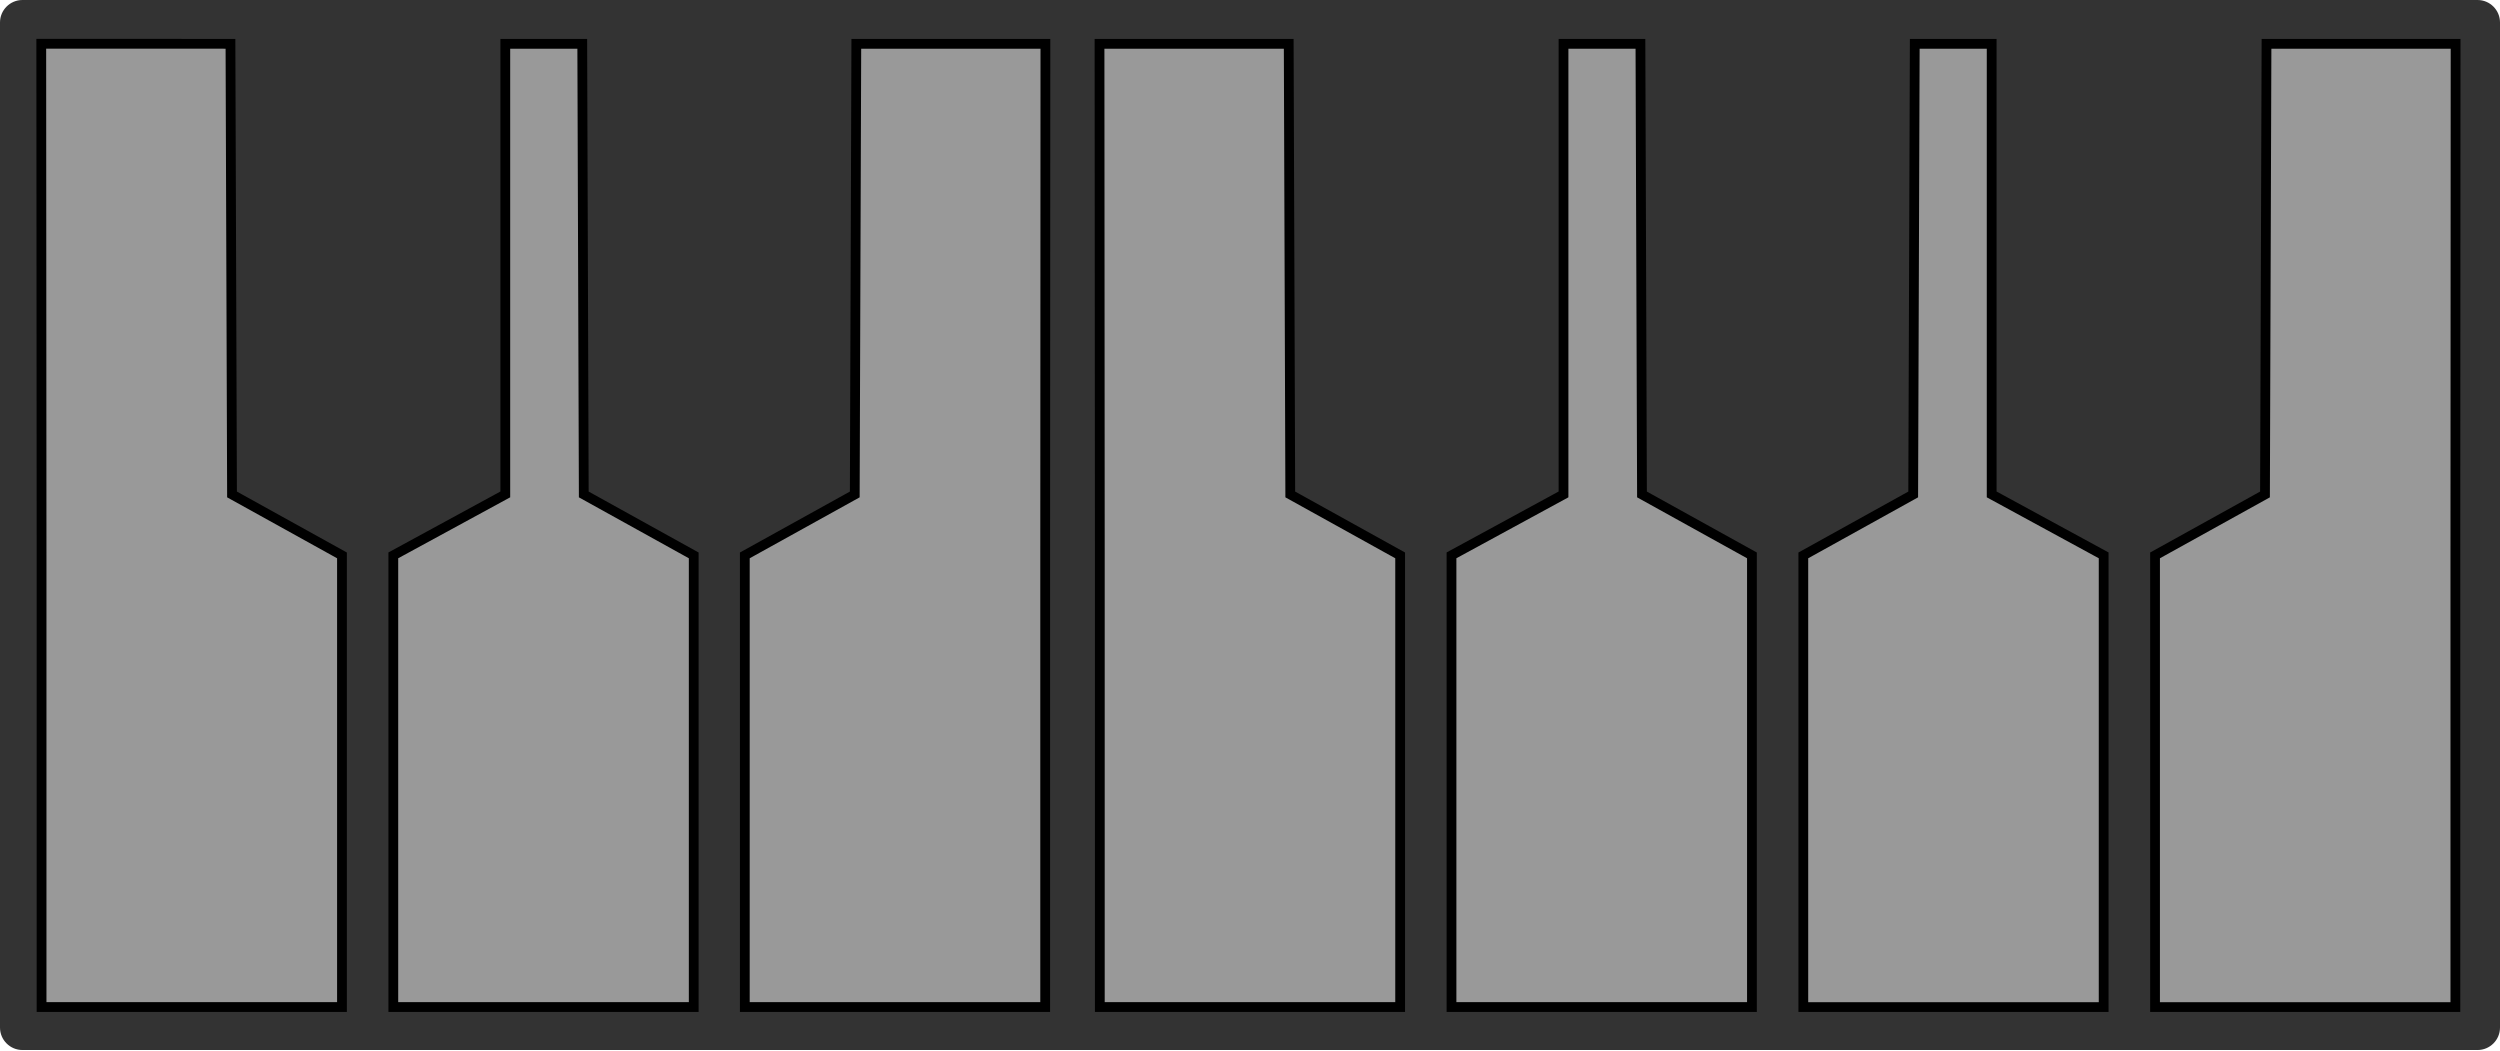
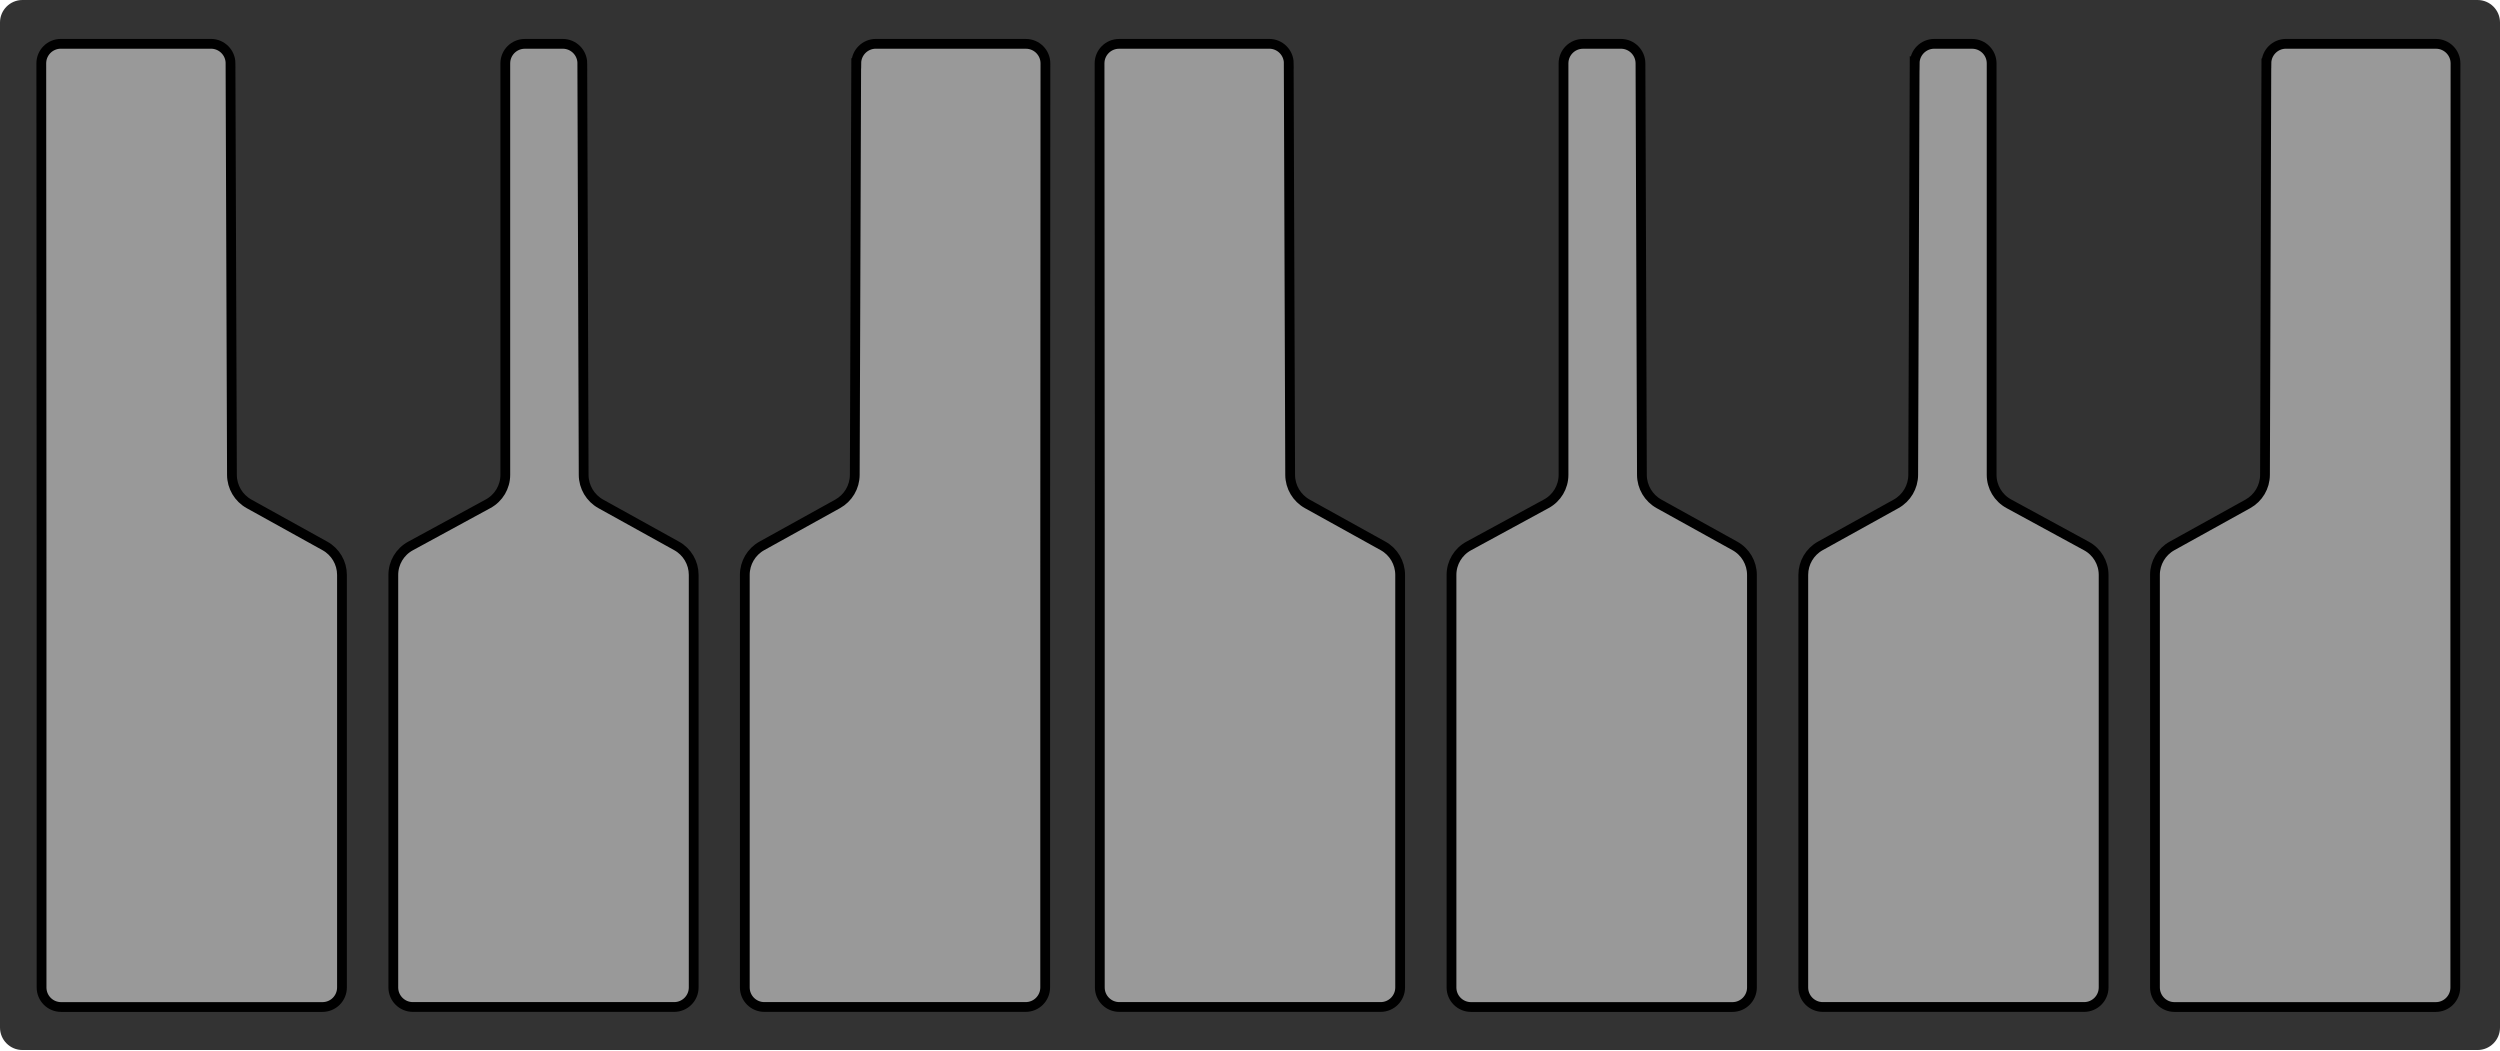
<svg xmlns="http://www.w3.org/2000/svg" width="67.732mm" height="28.448mm" viewBox="0 0 67.732 28.448" version="1.1" id="svg927">
-   <defs id="defs924" />
+   <defs id="defs924">
+     </defs>
  <g id="layer1">
    <rect y="0" x="0" height="28.448" width="67.732" rx="0.609" ry="0.609" id="rect24" style="fill:#333333;stroke-width:1;paint-order:markers stroke fill" />
-     <path d="m 15.775,1.187 0.041,12.209 2.979,1.651 V 27.283 H 10.656 V 15.046 l 3.034,-1.651 V 1.188 Z m 28.669,0 0.042,12.209 2.979,1.651 V 27.283 H 39.325 V 15.046 l 3.035,-1.651 V 1.188 Z m 7.432,0 -0.042,12.209 -2.977,1.651 v 12.237 h 8.137 V 15.046 l -3.034,-1.651 V 1.188 Z m -45.632,0 0.042,12.209 2.979,1.651 V 27.283 H 1.126 V 15.046 l -0.008,-13.86 h 3.041 z m 16.956,0 -0.042,12.209 -2.979,1.651 V 27.283 H 28.317 V 15.046 l 0.006,-13.859 h -3.041 z m 11.715,0 0.042,12.209 2.977,1.651 V 27.283 H 29.797 V 15.046 l -0.008,-13.859 h 3.041 z m 26.491,0 -0.041,12.209 -2.979,1.651 v 12.237 h 8.137 V 15.046 l 0.006,-13.859 h -3.04 z" id="path26" style="fill:#999999;stroke:#000000;stroke-width:0.265" />
+     <path d="m 15.776,1.716 0.037,11.15 a 0.902,0.902 59.405 0 0 0.465,0.786 l 2.053,1.138 A 0.898,0.898 59.501 0 1 18.794,15.575 v 11.178 a 0.529,0.529 135 0 1 -0.529,0.529 H 11.185 A 0.529,0.529 45 0 1 10.656,26.754 V 15.575 a 0.891,0.891 120.72 0 1 0.465,-0.782 l 2.104,-1.145 a 0.891,0.891 120.72 0 0 0.465,-0.782 V 1.717 a 0.529,0.529 134.982 0 1 0.529,-0.529 l 1.027,-6.304e-4 a 0.531,0.531 44.886 0 1 0.531,0.529 z m 28.669,-2e-7 0.039,11.15 a 0.902,0.902 59.402 0 0 0.465,0.786 l 2.053,1.138 a 0.898,0.898 59.501 0 1 0.463,0.786 v 11.178 a 0.529,0.529 135 0 1 -0.529,0.529 H 39.854 A 0.529,0.529 45 0 1 39.325,26.754 V 15.575 a 0.89,0.89 120.725 0 1 0.465,-0.782 l 2.105,-1.145 a 0.89,0.89 120.725 0 0 0.465,-0.782 V 1.717 a 0.529,0.529 134.982 0 1 0.529,-0.529 l 1.025,-6.3e-4 a 0.531,0.531 44.883 0 1 0.531,0.529 z m 7.428,0 -0.039,11.15 a 0.902,0.902 120.593 0 1 -0.465,0.786 l -2.052,1.138 A 0.899,0.899 120.494 0 0 48.856,15.575 v 11.178 a 0.529,0.529 45 0 0 0.529,0.529 l 7.079,0 a 0.529,0.529 135 0 0 0.529,-0.529 V 15.575 A 0.891,0.891 59.28 0 0 56.528,14.793 L 54.424,13.648 A 0.891,0.891 59.28 0 1 53.959,12.866 V 1.717 A 0.529,0.529 45.018 0 0 53.43,1.188 l -1.025,-6.3e-4 a 0.531,0.531 135.117 0 0 -0.531,0.529 z m -45.628,0 0.039,11.15 a 0.902,0.902 59.402 0 0 0.465,0.786 l 2.053,1.138 A 0.898,0.898 59.501 0 1 9.265,15.575 V 26.754 A 0.529,0.529 135 0 1 8.735,27.283 H 1.656 A 0.529,0.529 45 0 1 1.126,26.754 V 15.575 a 1904.97,1904.97 89.984 0 0 -2.94e-4,-1.058 L 1.119,1.716 A 0.529,0.529 134.984 0 1 1.648,1.187 h 1.983 l 2.084,0 a 0.531,0.531 44.901 0 1 0.531,0.529 z m 16.952,0 -0.039,11.15 a 0.902,0.902 120.598 0 1 -0.465,0.786 l -2.053,1.138 A 0.898,0.898 120.499 0 0 20.179,15.575 v 11.178 a 0.529,0.529 45 0 0 0.529,0.529 h 7.08 A 0.529,0.529 135 0 0 28.317,26.754 V 15.575 a 2291.705,2291.705 90.013 0 1 2.44e-4,-1.058 l 0.006,-12.8 A 0.529,0.529 45.013 0 0 27.795,1.188 H 25.812 a 1721.901,1721.901 0.018 0 1 -1.058,-3.252e-4 l -1.024,-6.296e-4 a 0.531,0.531 135.117 0 0 -0.531,0.529 z m 11.718,0 0.039,11.15 a 0.902,0.902 59.407 0 0 0.465,0.786 l 2.052,1.138 A 0.899,0.899 59.506 0 1 37.934,15.575 l 0,11.178 a 0.529,0.529 135 0 1 -0.529,0.529 l -7.079,0 A 0.529,0.529 45 0 1 29.797,26.754 V 15.575 A 1904.794,1904.794 89.984 0 0 29.797,14.517 l -0.007,-12.8 a 0.529,0.529 134.984 0 1 0.529,-0.529 h 1.983 a 1722.976,1722.976 179.982 0 0 1.058,-3.25e-4 l 1.026,-6.3e-4 a 0.531,0.531 44.883 0 1 0.531,0.529 z m 26.487,2e-7 -0.037,11.15 a 0.902,0.902 120.595 0 1 -0.465,0.786 l -2.053,1.138 a 0.898,0.898 120.499 0 0 -0.463,0.786 l 0,11.178 a 0.529,0.529 45 0 0 0.529,0.529 h 7.079 a 0.529,0.529 135 0 0 0.529,-0.529 V 15.575 a 2444.486,2444.486 90.012 0 1 2.29e-4,-1.058 l 0.005,-12.8 A 0.529,0.529 45.012 0 0 65.999,1.188 H 64.018 A 1722.595,1722.595 0.018 0 1 62.959,1.188 L 61.934,1.187 a 0.531,0.531 135.114 0 0 -0.531,0.529 z" id="path26" style="fill:#999999;stroke:#000000;stroke-width:0.265" />
  </g>
</svg>
